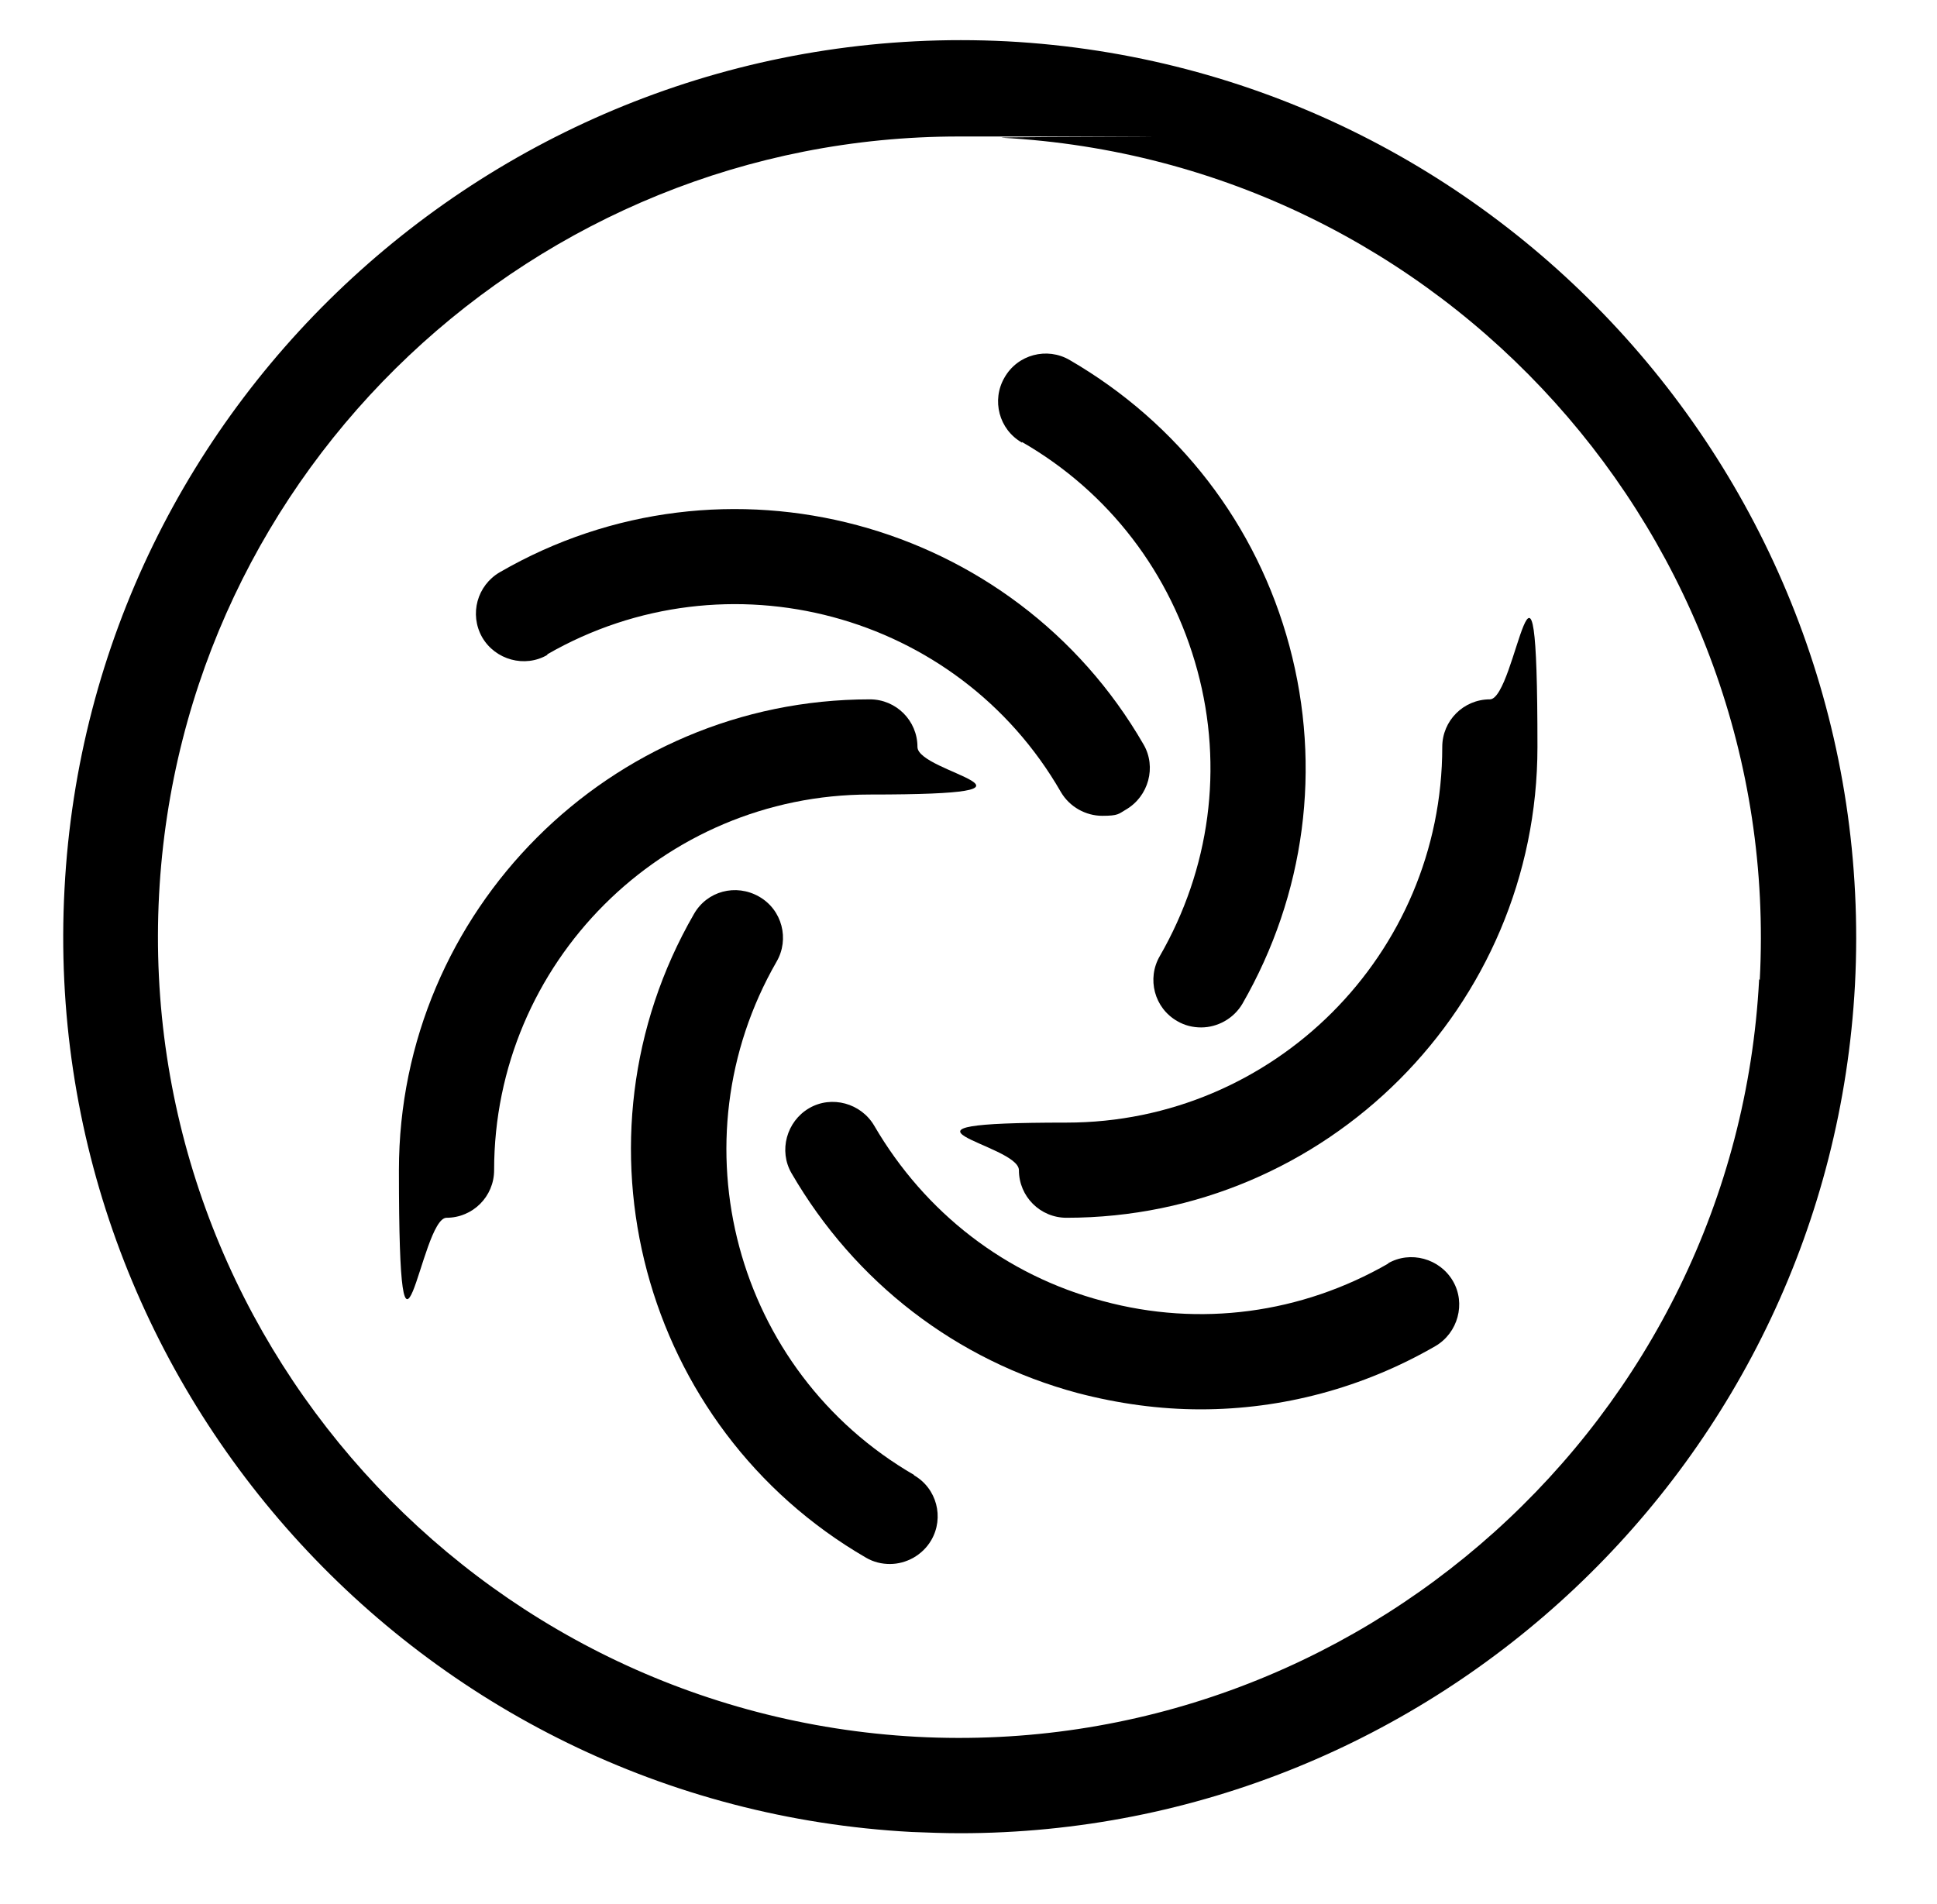
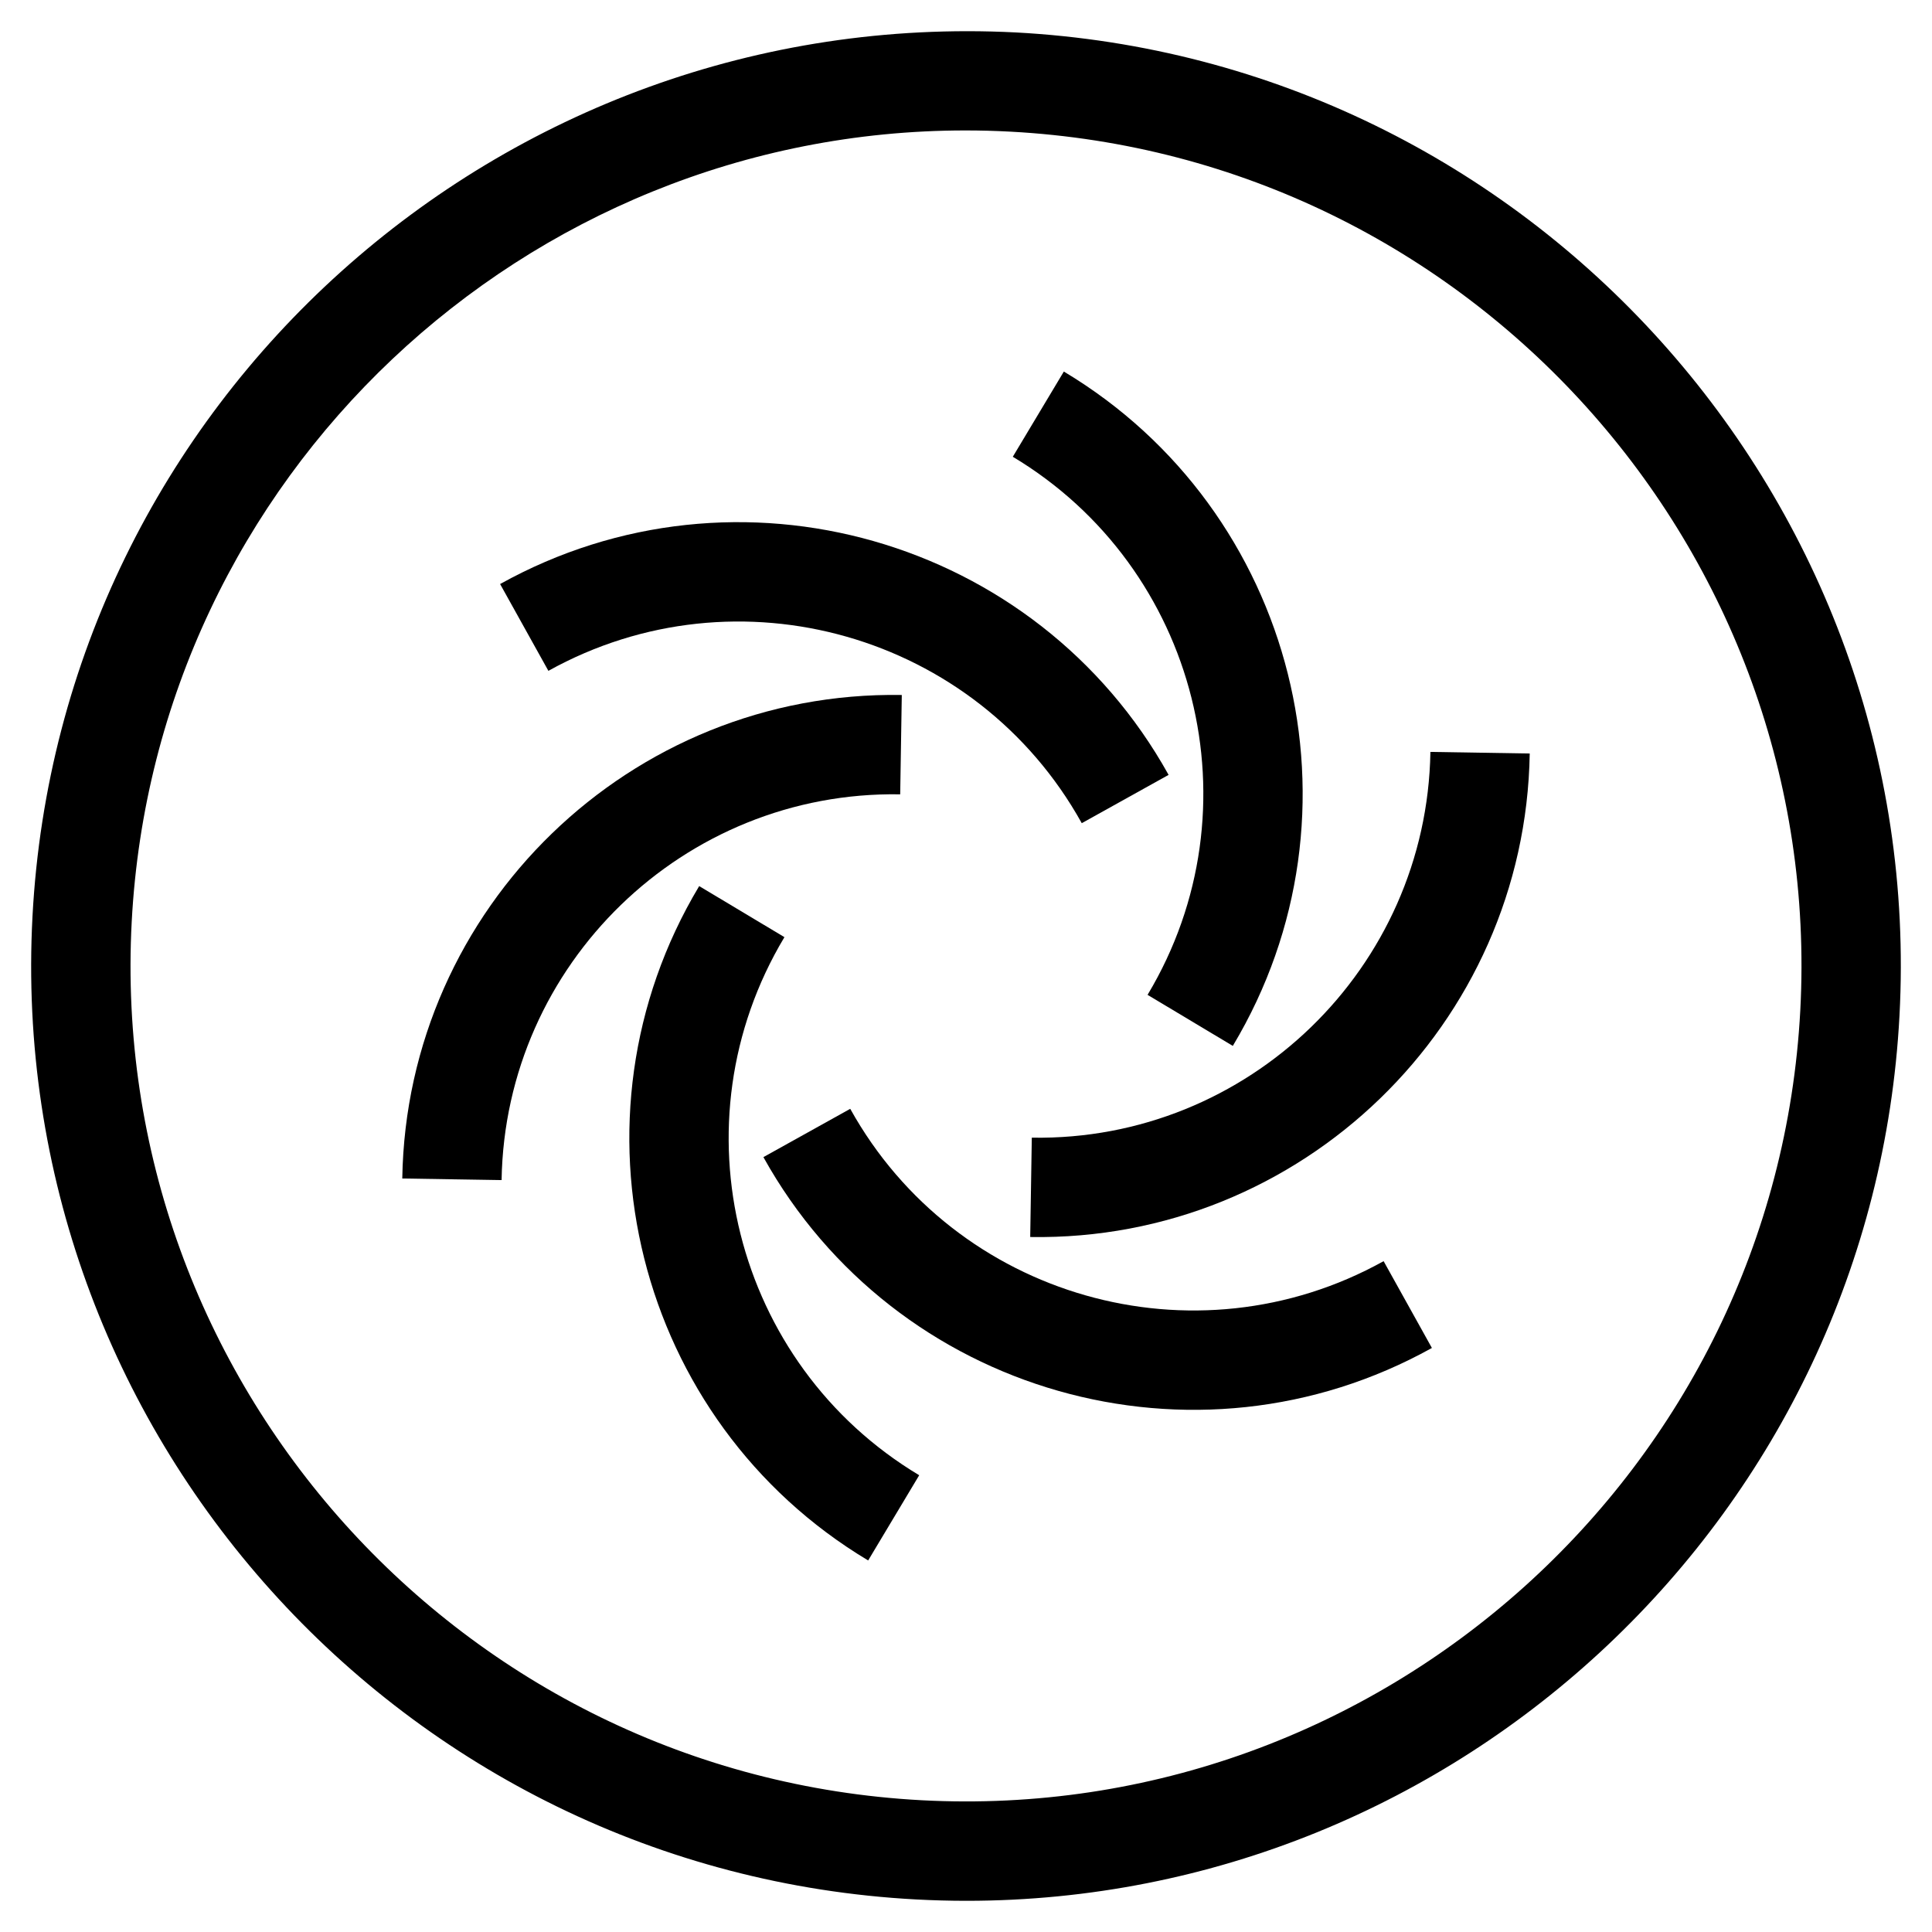
- <svg xmlns="http://www.w3.org/2000/svg" id="a" version="1.1" viewBox="0 0 309.3 304">
-   <path d="M160.8,6.6C81.9,2.6,14.4,63.2,10.3,142c-4.2,78.8,56.5,146.4,135.3,150.6,2.6.1,5.1.2,7.7.2,75.5,0,138.8-59.3,142.9-135.5C300.3,78.4,239.6,10.8,160.8,6.6h0ZM280.9,156.4c-3.7,70.4-64.2,124.7-134.5,121-70.4-3.8-124.7-64.1-121-134.5,3.6-68.1,60.2-121.1,127.7-121.1s4.6,0,6.9.2c70.4,3.8,124.7,64.1,121,134.5h0Z" />
-   <path d="M237.9,111.7c-4.2,0-7.6,3.4-7.6,7.6,0,33.1-26.9,60-60,60s-7.6,3.4-7.6,7.6,3.4,7.6,7.6,7.6c41.5,0,75.2-33.8,75.2-75.2s-3.4-7.6-7.6-7.6h0Z" />
-   <path d="M221.7,201.8c-13.9,8-30.1,10.2-45.6,6-15.5-4.1-28.4-14.1-36.5-28-2.1-3.6-6.8-4.9-10.4-2.8-3.6,2.1-4.9,6.8-2.8,10.4,10.1,17.4,26.3,29.9,45.7,35.1,6.5,1.7,13.1,2.6,19.6,2.6,13,0,25.9-3.4,37.5-10.1,3.6-2.1,4.9-6.8,2.8-10.4-2.1-3.6-6.8-4.9-10.4-2.8Z" />
-   <path d="M146,235.6c-28.7-16.6-38.5-53.3-22-82,2.1-3.6.9-8.3-2.8-10.4-3.7-2.1-8.3-.9-10.4,2.8-20.7,35.9-8.4,82,27.5,102.8,1.2.7,2.5,1,3.8,1,2.6,0,5.2-1.4,6.6-3.8,2.1-3.6.9-8.3-2.8-10.4h0Z" />
-   <path d="M146.5,119.3c0-4.2-3.4-7.6-7.6-7.6-41.5,0-75.2,33.8-75.2,75.2s3.4,7.6,7.6,7.6,7.6-3.4,7.6-7.6c0-33.1,26.9-60,60-60s7.6-3.4,7.6-7.6h0Z" />
-   <path d="M87.4,104.5c28.7-16.5,65.5-6.7,82,22,1.4,2.4,4,3.8,6.6,3.8s2.6-.3,3.8-1c3.6-2.1,4.9-6.8,2.8-10.4-20.7-35.9-66.9-48.3-102.8-27.5-3.6,2.1-4.9,6.7-2.8,10.4,2.1,3.6,6.8,4.9,10.4,2.8h0Z" />
-   <path d="M163.2,70.6c13.9,8,23.8,21,28,36.5,4.2,15.5,2,31.7-6,45.6-2.1,3.6-.9,8.3,2.8,10.4,1.2.7,2.5,1,3.8,1,2.6,0,5.2-1.4,6.6-3.8,10-17.4,12.7-37.7,7.5-57.1s-17.7-35.6-35.1-45.7c-3.6-2.1-8.3-.9-10.4,2.8-2.1,3.6-.9,8.3,2.8,10.4h0Z" />
+ <svg xmlns="http://www.w3.org/2000/svg" id="a" viewBox="0 0 223.2 223.2">
+   <path d="M117.34,3.747C57.839.719,6.919,46.39,3.754,105.855c-3.163,59.465,42.641,110.418,102.105,113.586,1.946.102,3.876.155,5.802.155,56.942,0,104.722-44.742,107.783-102.262C222.61,57.868,176.806,6.914,117.34,3.747ZM207.984,116.721c-2.829,53.147-48.435,94.074-101.512,91.257-53.145-2.833-94.082-48.37-91.255-101.512C17.953,55.056,60.651,15.07,111.544,15.07c1.718,0,3.45.045,5.185.139,53.147,2.833,94.084,48.37,91.255,101.512h-0Z" />
+   <path d="M124.976,95.099l10.026-5.577c-.006-.011-.008-.022-.014-.033-15.218-27.356-49.853-37.233-77.211-22.017-0.0 0-.001.001-.001.001l5.578,10.028c.001-0.0.002-.001.002-.001,21.83-12.129,49.463-4.259,61.6,17.569.006.011.014.02.019.03Z" />
+   <path d="M103.998,91.766l.184-11.472c-.012-0-.023-.004-.035-.004-31.3-.499-57.172,24.557-57.673,55.858,0,0.0 0.0.001 0.0.001l11.474.184c0-.001 0-.002 0-.003.411-24.97,21.043-44.966,46.015-44.563.012 0.0.024-.002.036-.002Z" />
+   <path d="M90.622,108.266l-9.843-5.895c-.006.01-.015.018-.021.028-16.082,26.857-7.319,61.791,19.538,77.876 0.0 0.0.001 0.0.001.001l5.896-9.845c-.001-0-.001-.001-.002-.001-21.419-12.841-28.42-40.707-15.585-62.132.006-.01.01-.022.016-.032Z" />
+   <path d="M98.224,128.101l-10.026,5.577c.006.011.008.022.014.033,15.218,27.356,49.853,37.233,77.211,22.017 0-0.0.001-.001.001-.001l-5.578-10.028c-.001 0-.002.001-.002.001-21.83,12.129-49.463,4.259-61.6-17.569-.006-.011-.014-.02-.019-.03Z" />
+   <path d="M119.202,131.434l-.184,11.472c.012 0.0.023.004.035.004,31.3.499,57.172-24.557,57.673-55.858,0-0-0-.001-0-.001l-11.474-.184c-0.0.001-0.0.002-0.0.003-.411,24.97-21.043,44.966-46.015,44.563-.012-0-.024.002-.036.002Z" />
+   <path d="M132.578,114.934l9.843,5.895c.006-.01.015-.018.021-.028,16.082-26.857,7.319-61.791-19.538-77.876-0-0-.001-0-.001-.001l-5.896,9.845c.001 0.0.001.001.002.001,21.419,12.841,28.42,40.707,15.585,62.132-.006.01-.01.022-.016.032Z" />
</svg>
